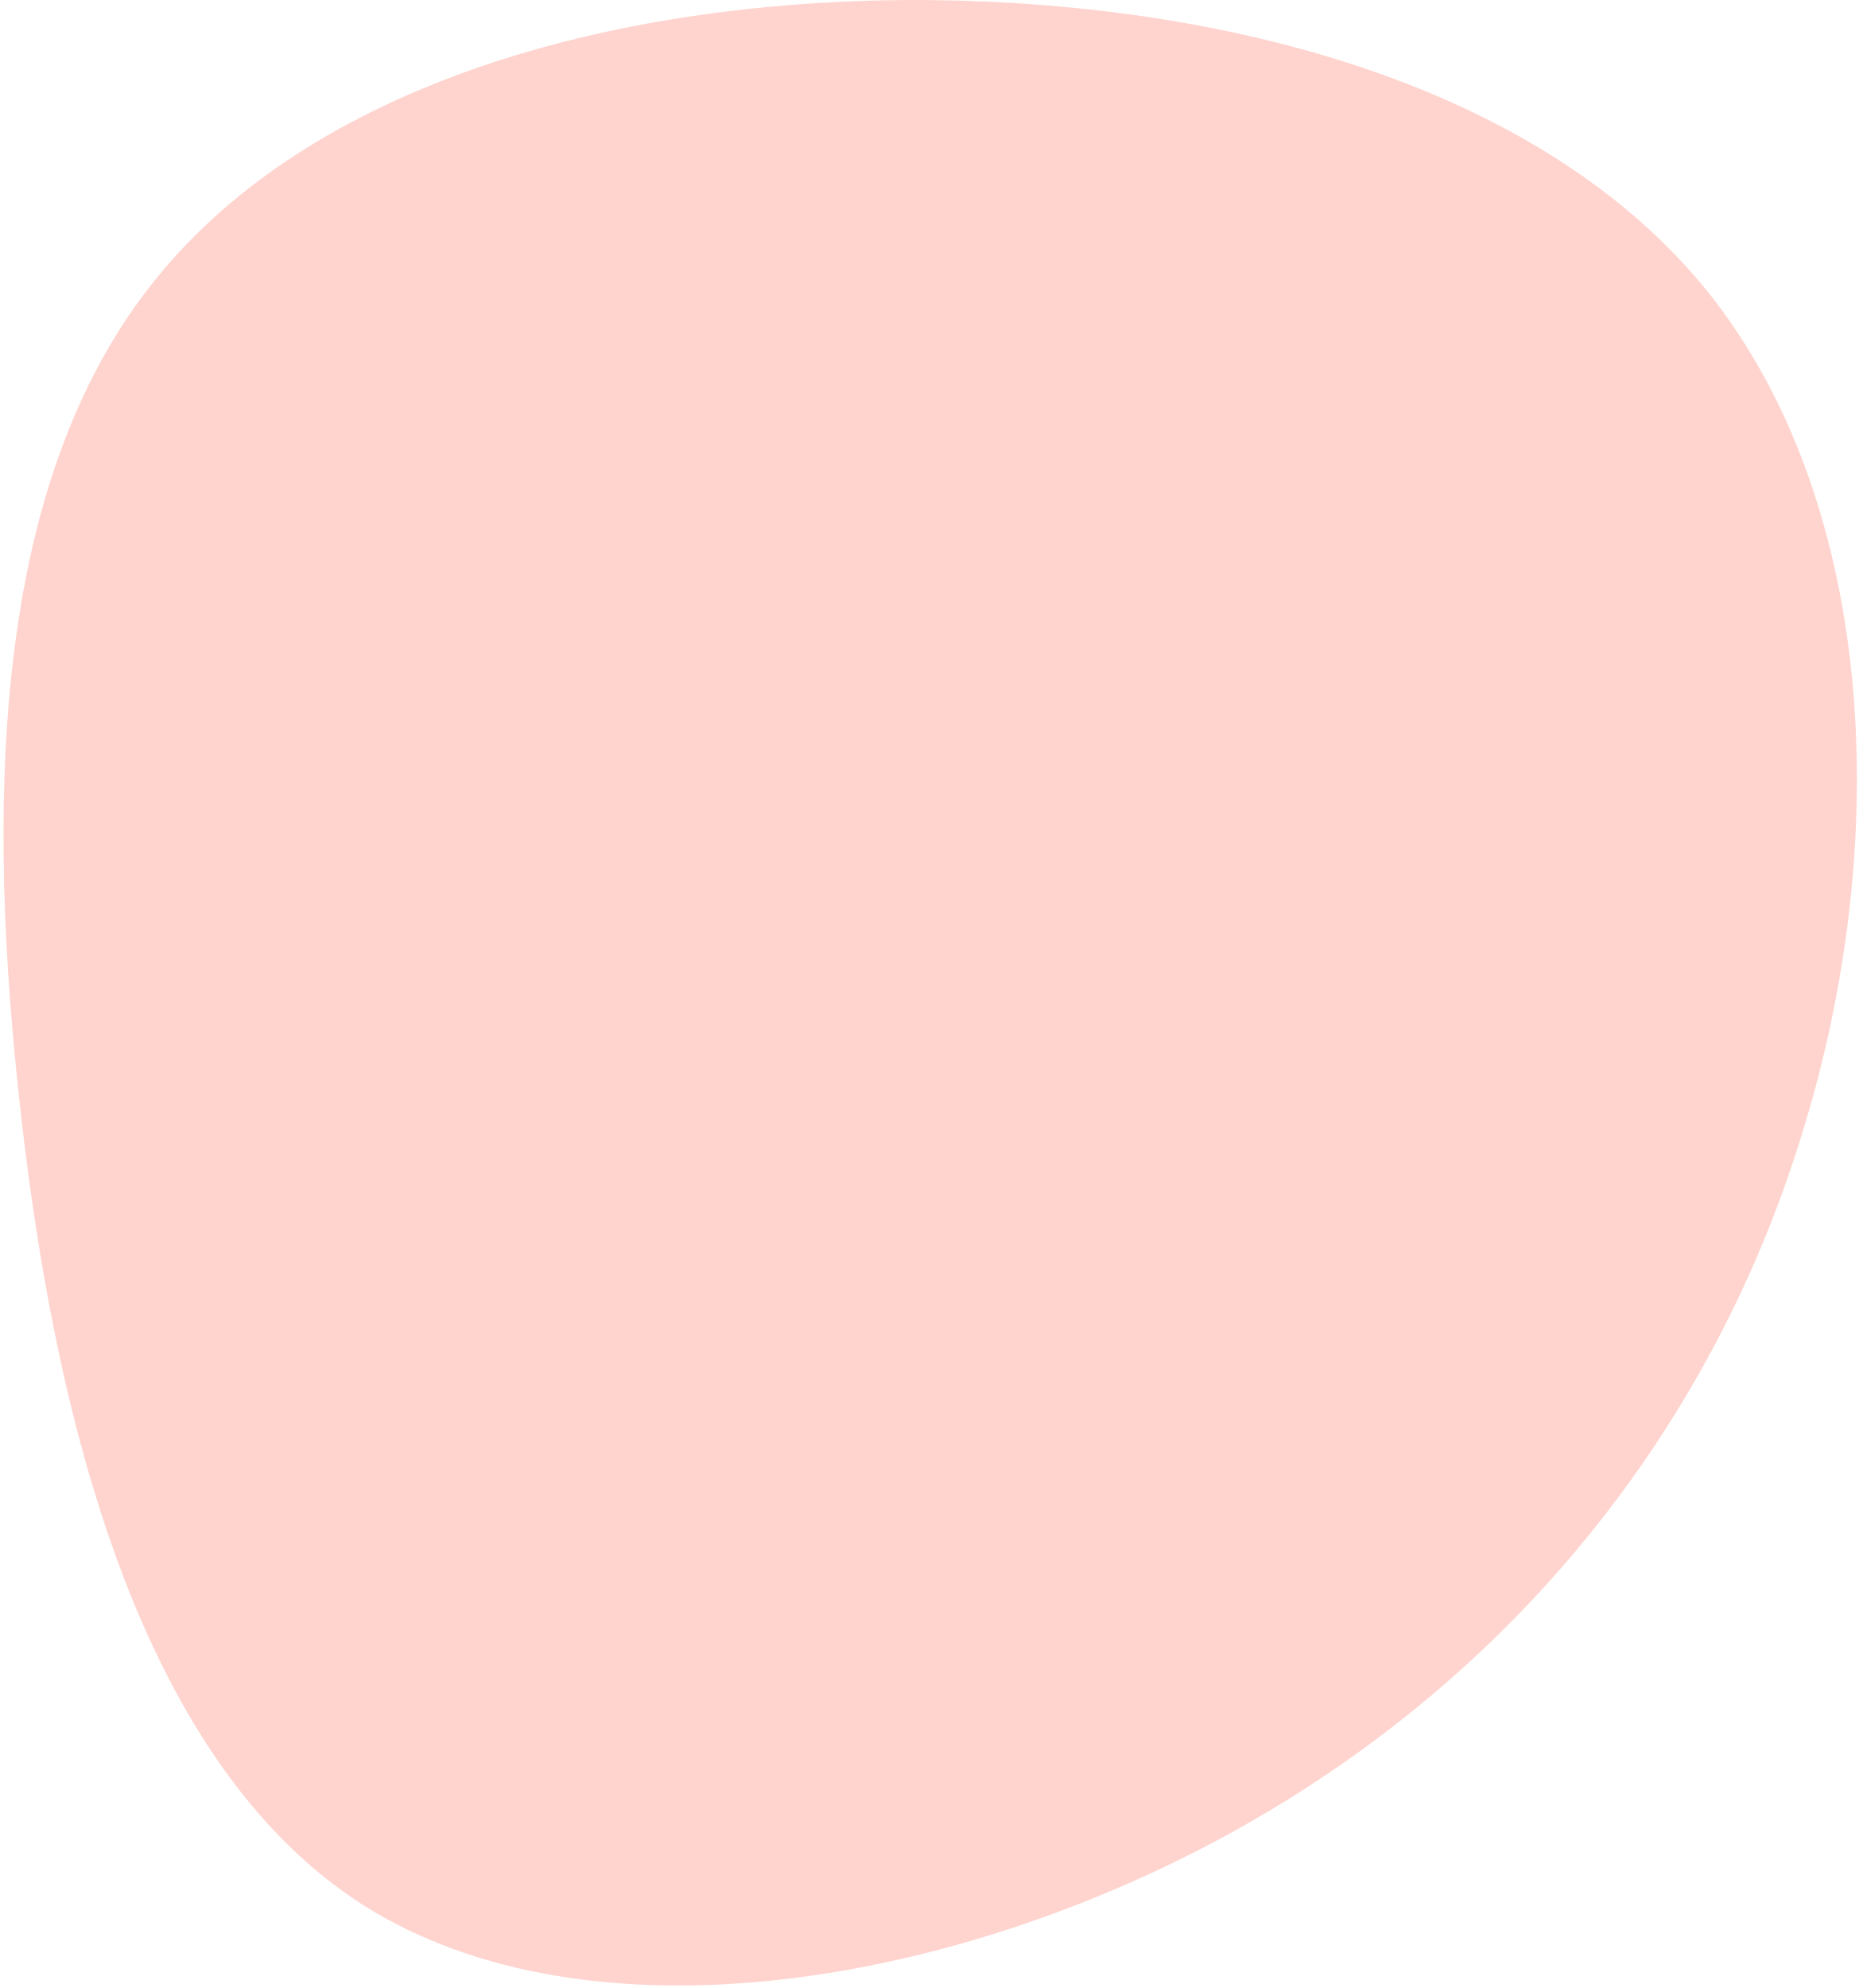
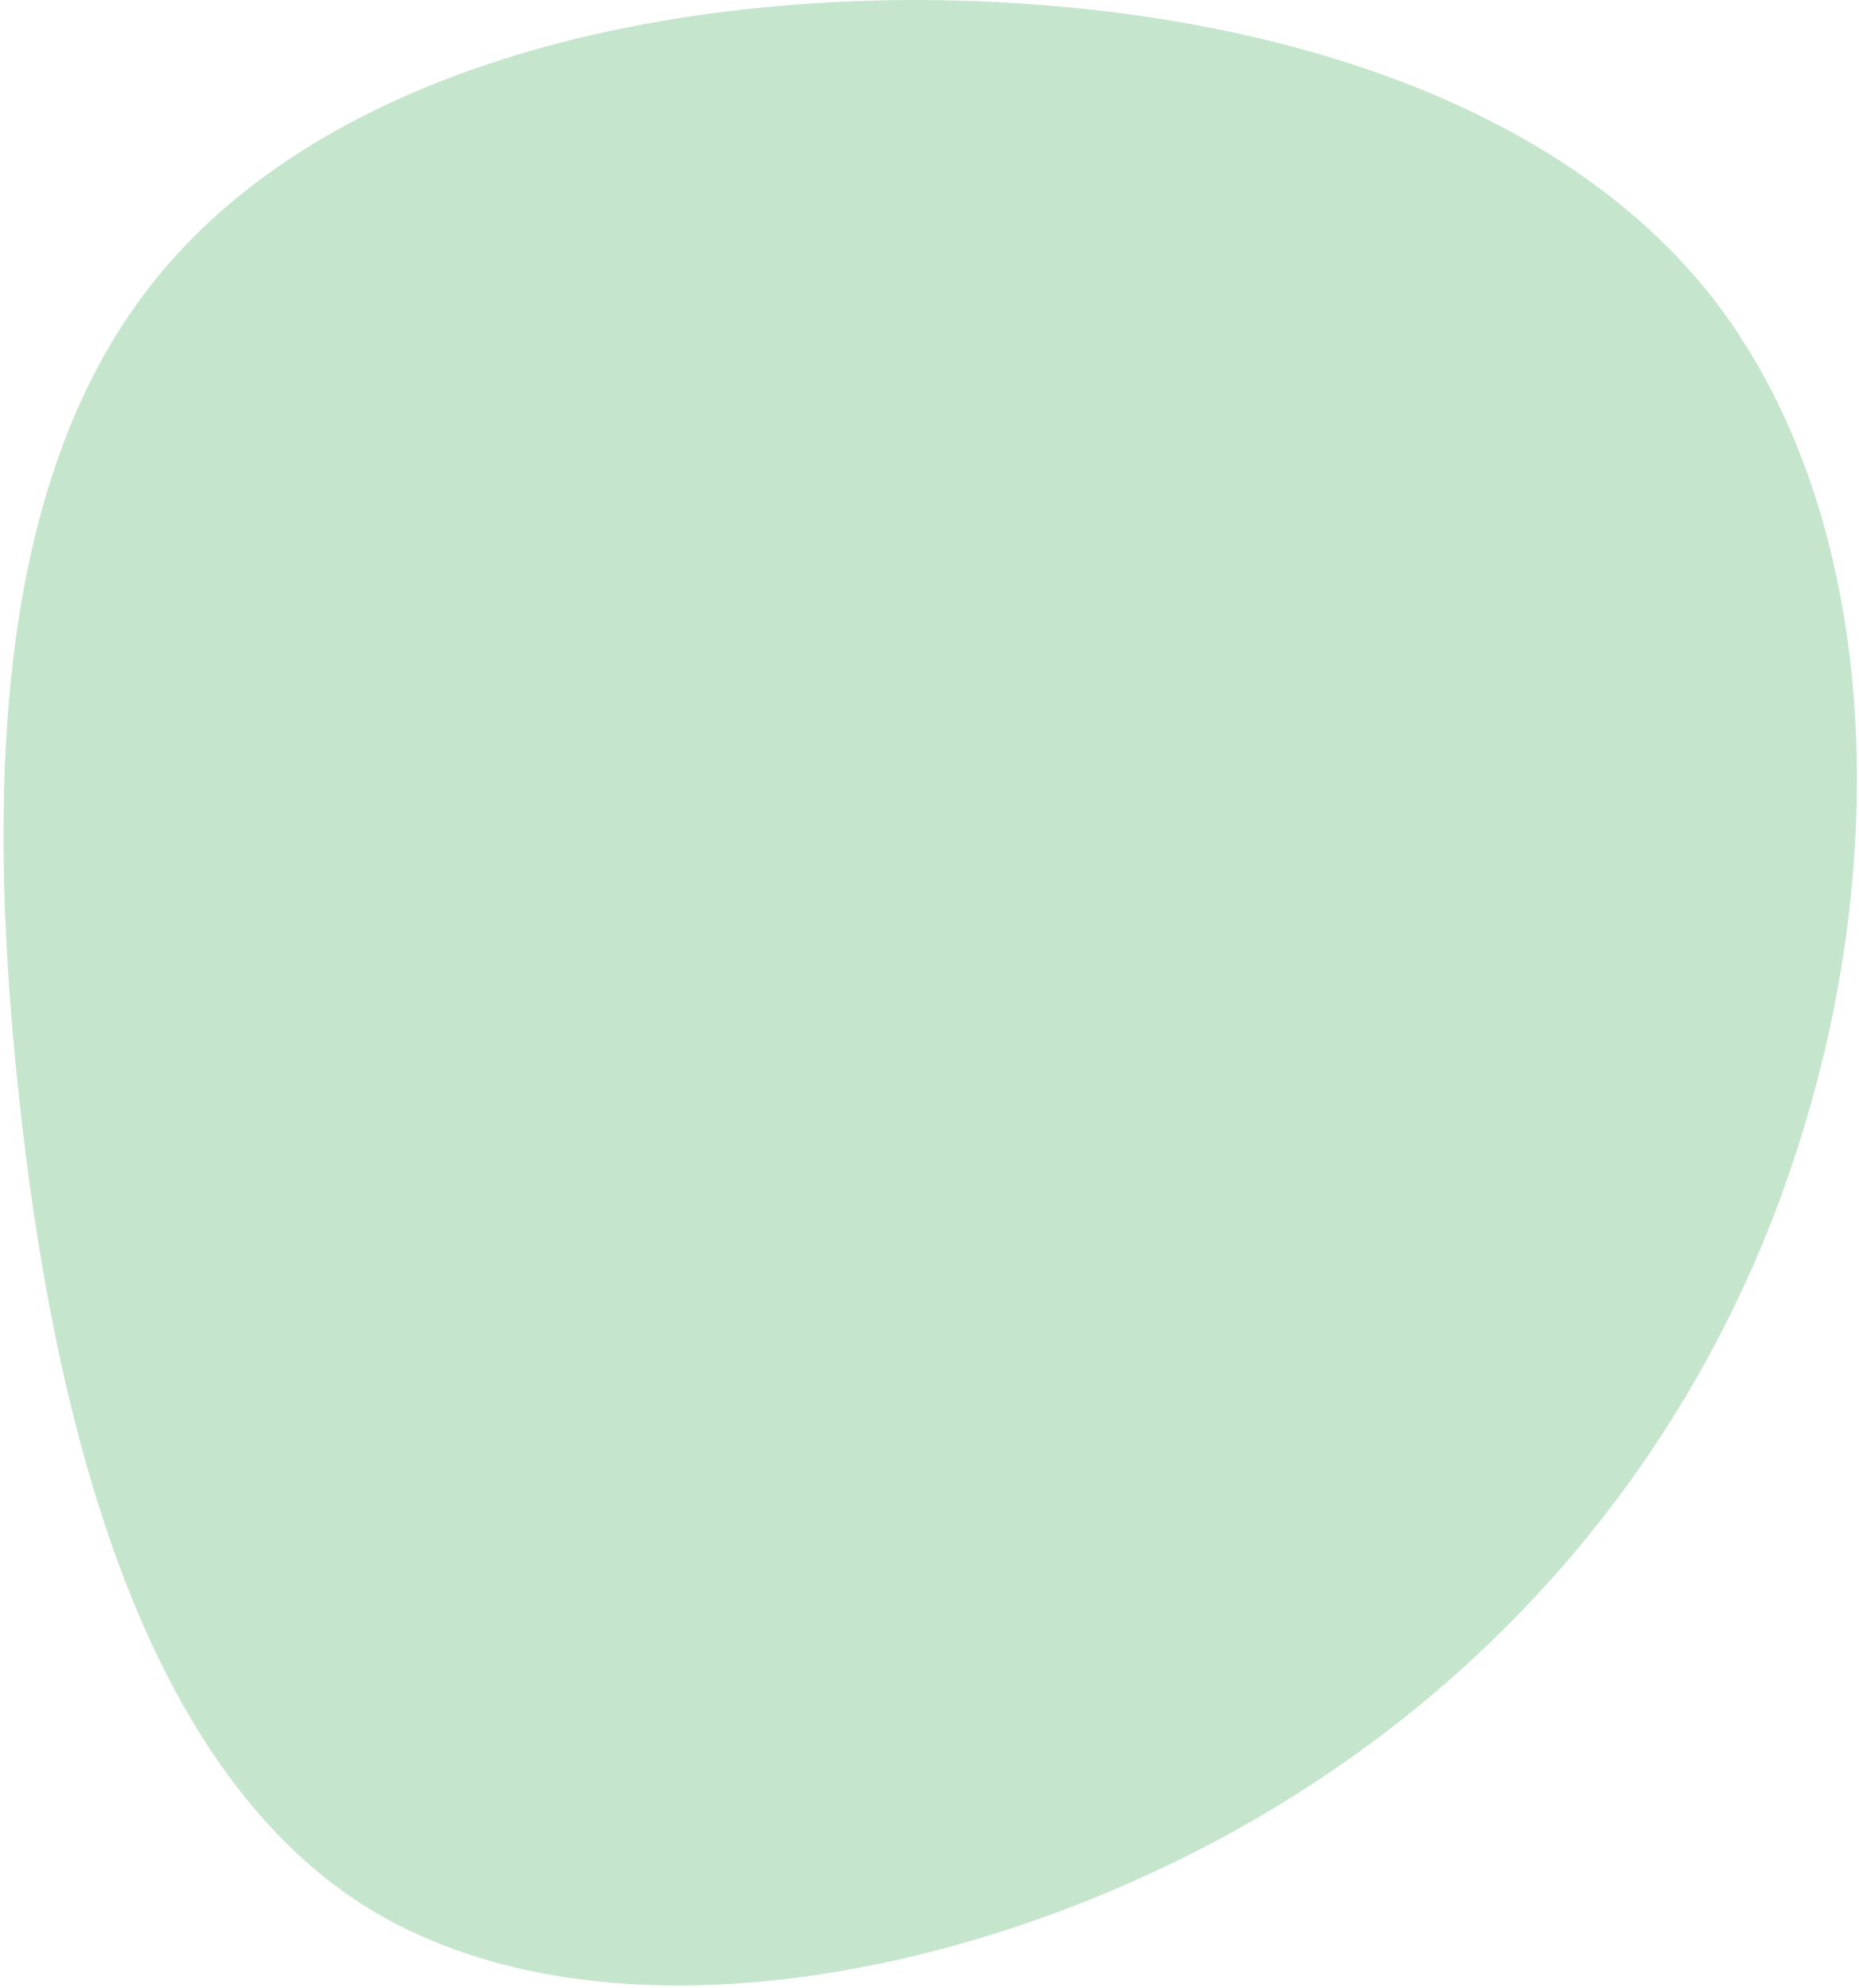
<svg xmlns="http://www.w3.org/2000/svg" width="459" height="491" viewBox="0 0 459 491" fill="none">
-   <path d="M304.32 452.526C235.082 490.701 145.401 505.671 89.759 470.553C34.206 435.103 13.022 349.654 4.574 269.744C-3.963 190.165 0.235 116.126 38.474 68.935C76.802 21.414 149.679 0.168 225.796 0C301.493 0.074 380.607 20.563 422.153 72.468C463.611 124.704 467.59 208.026 445.016 280.332C422.685 353.059 373.559 414.35 304.32 452.526Z" fill="#FE705A" fill-opacity="0.3" />
+   <path d="M304.32 452.526C235.082 490.701 145.401 505.671 89.759 470.553C34.206 435.103 13.022 349.654 4.574 269.744C-3.963 190.165 0.235 116.126 38.474 68.935C76.802 21.414 149.679 0.168 225.796 0C301.493 0.074 380.607 20.563 422.153 72.468C463.611 124.704 467.59 208.026 445.016 280.332C422.685 353.059 373.559 414.35 304.32 452.526Z" fill="#3CAB57" fill-opacity="0.3" />
</svg>
